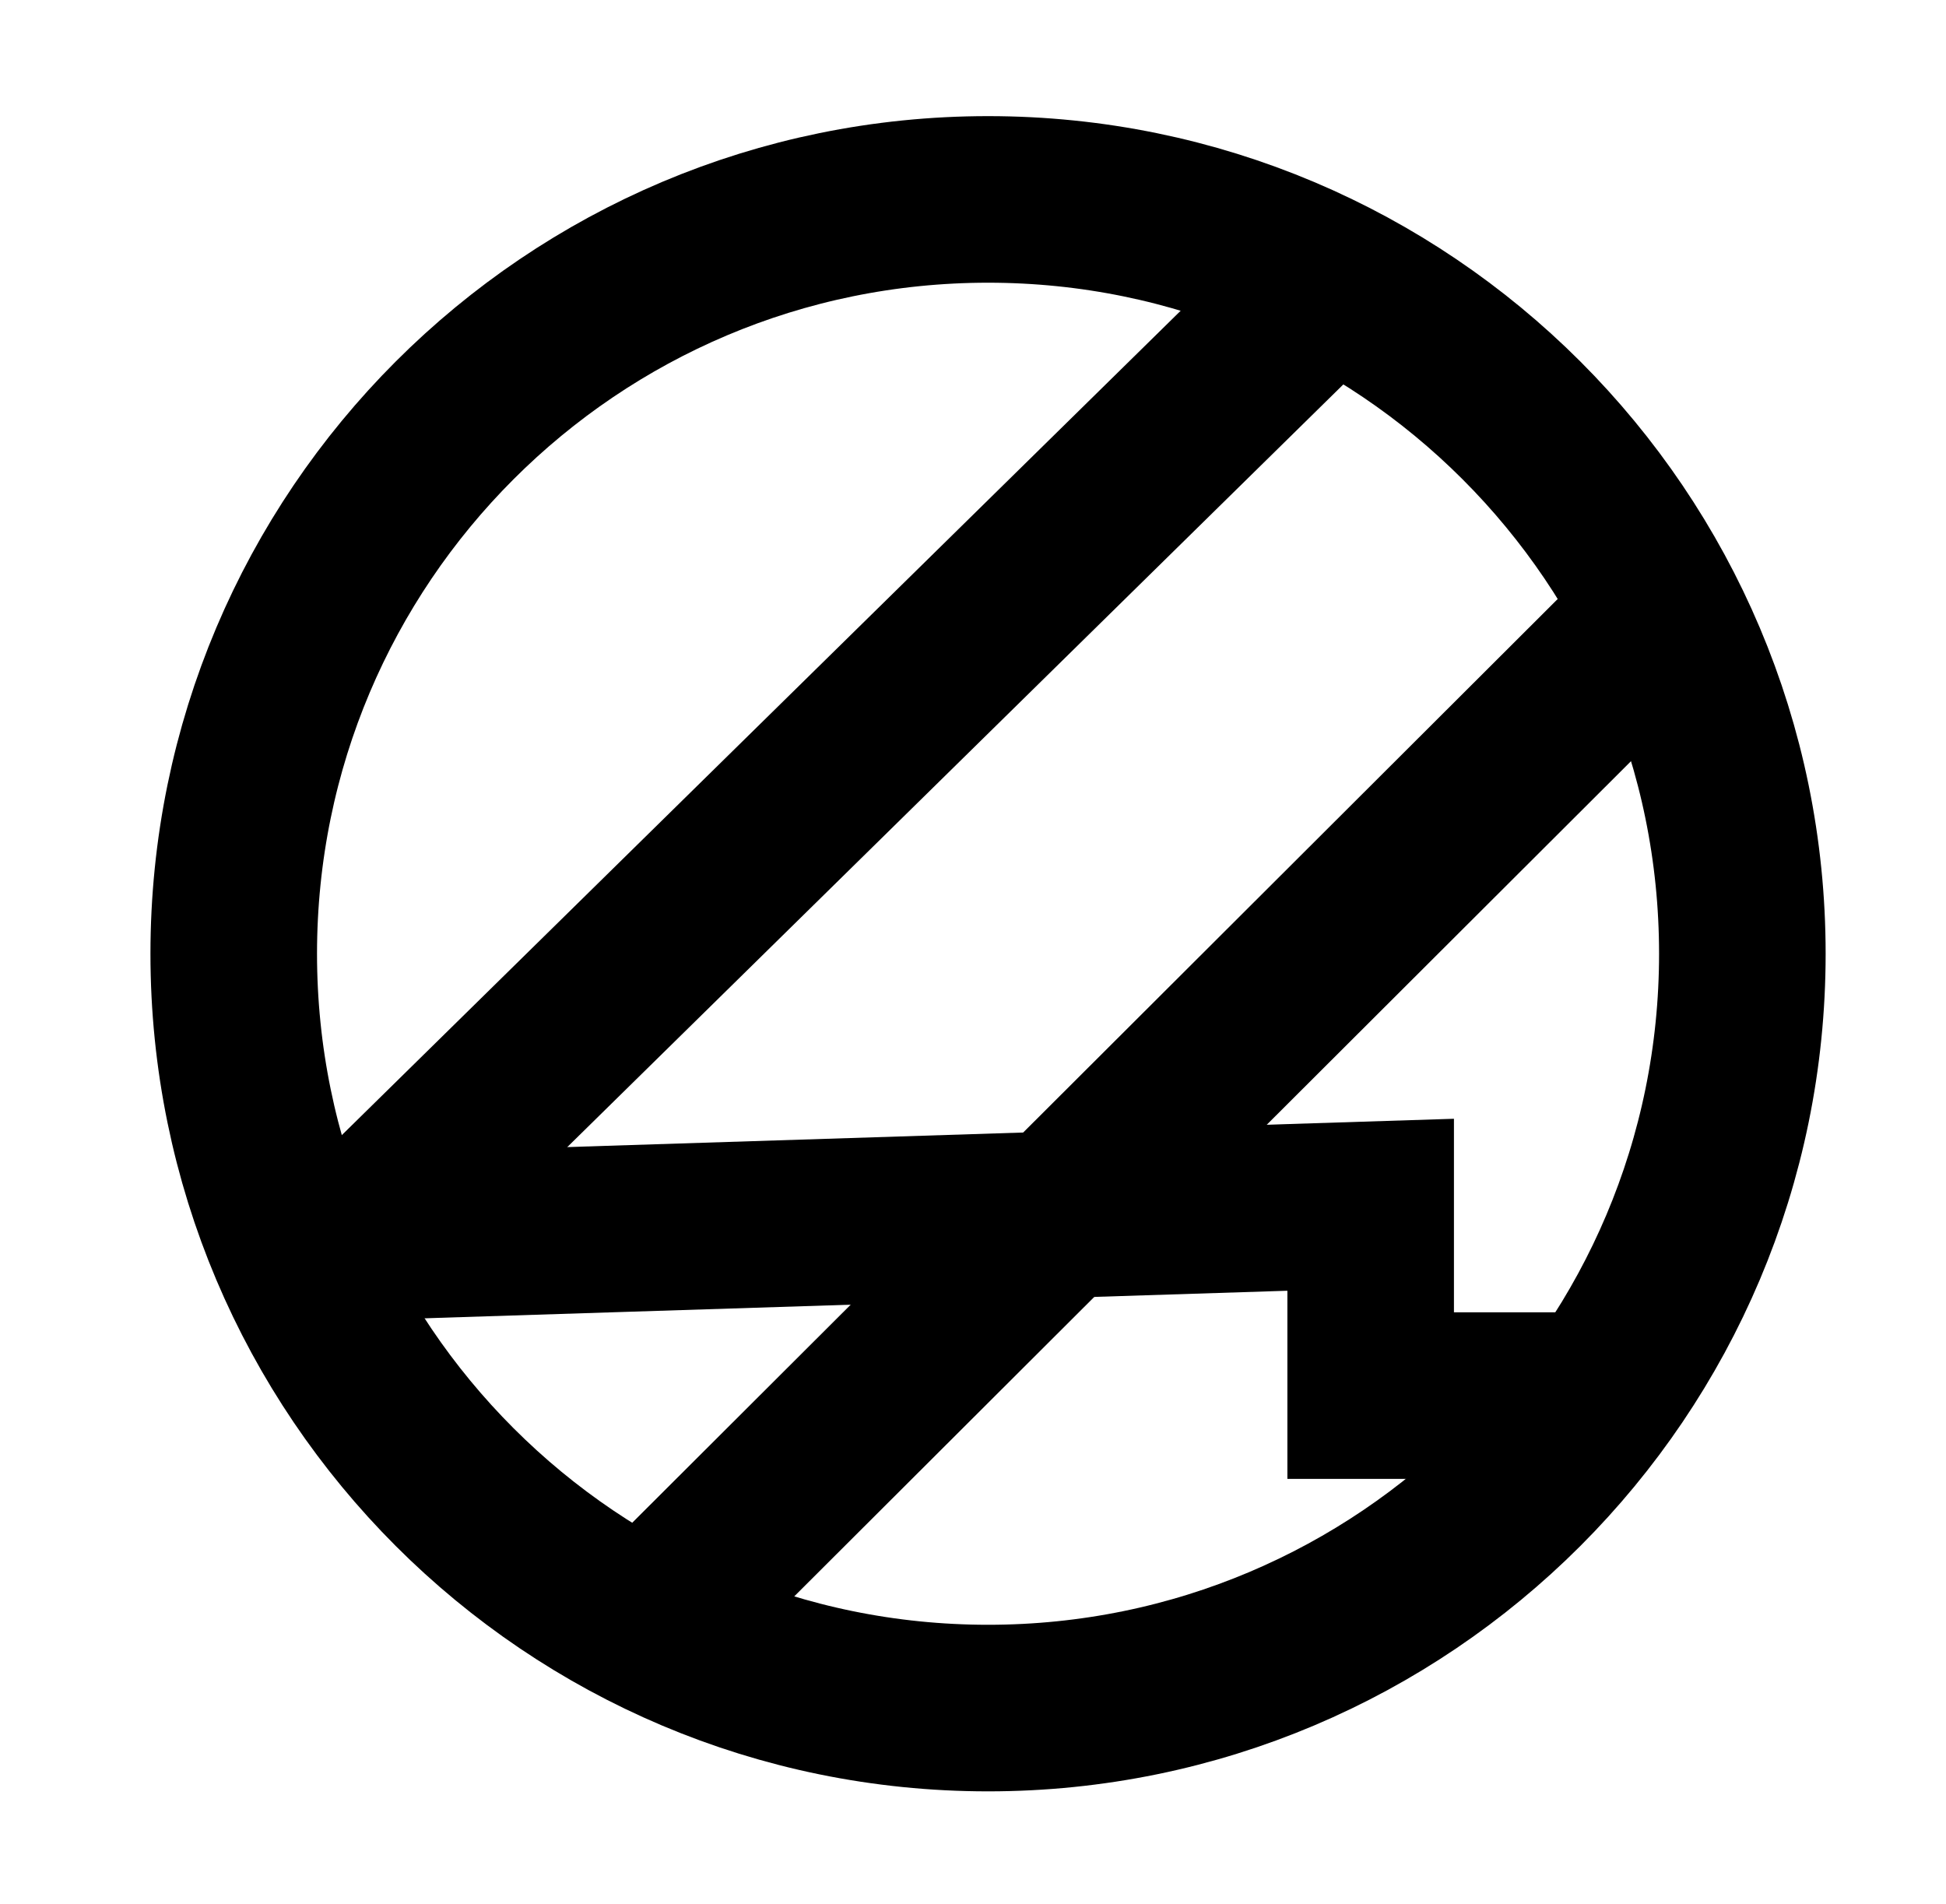
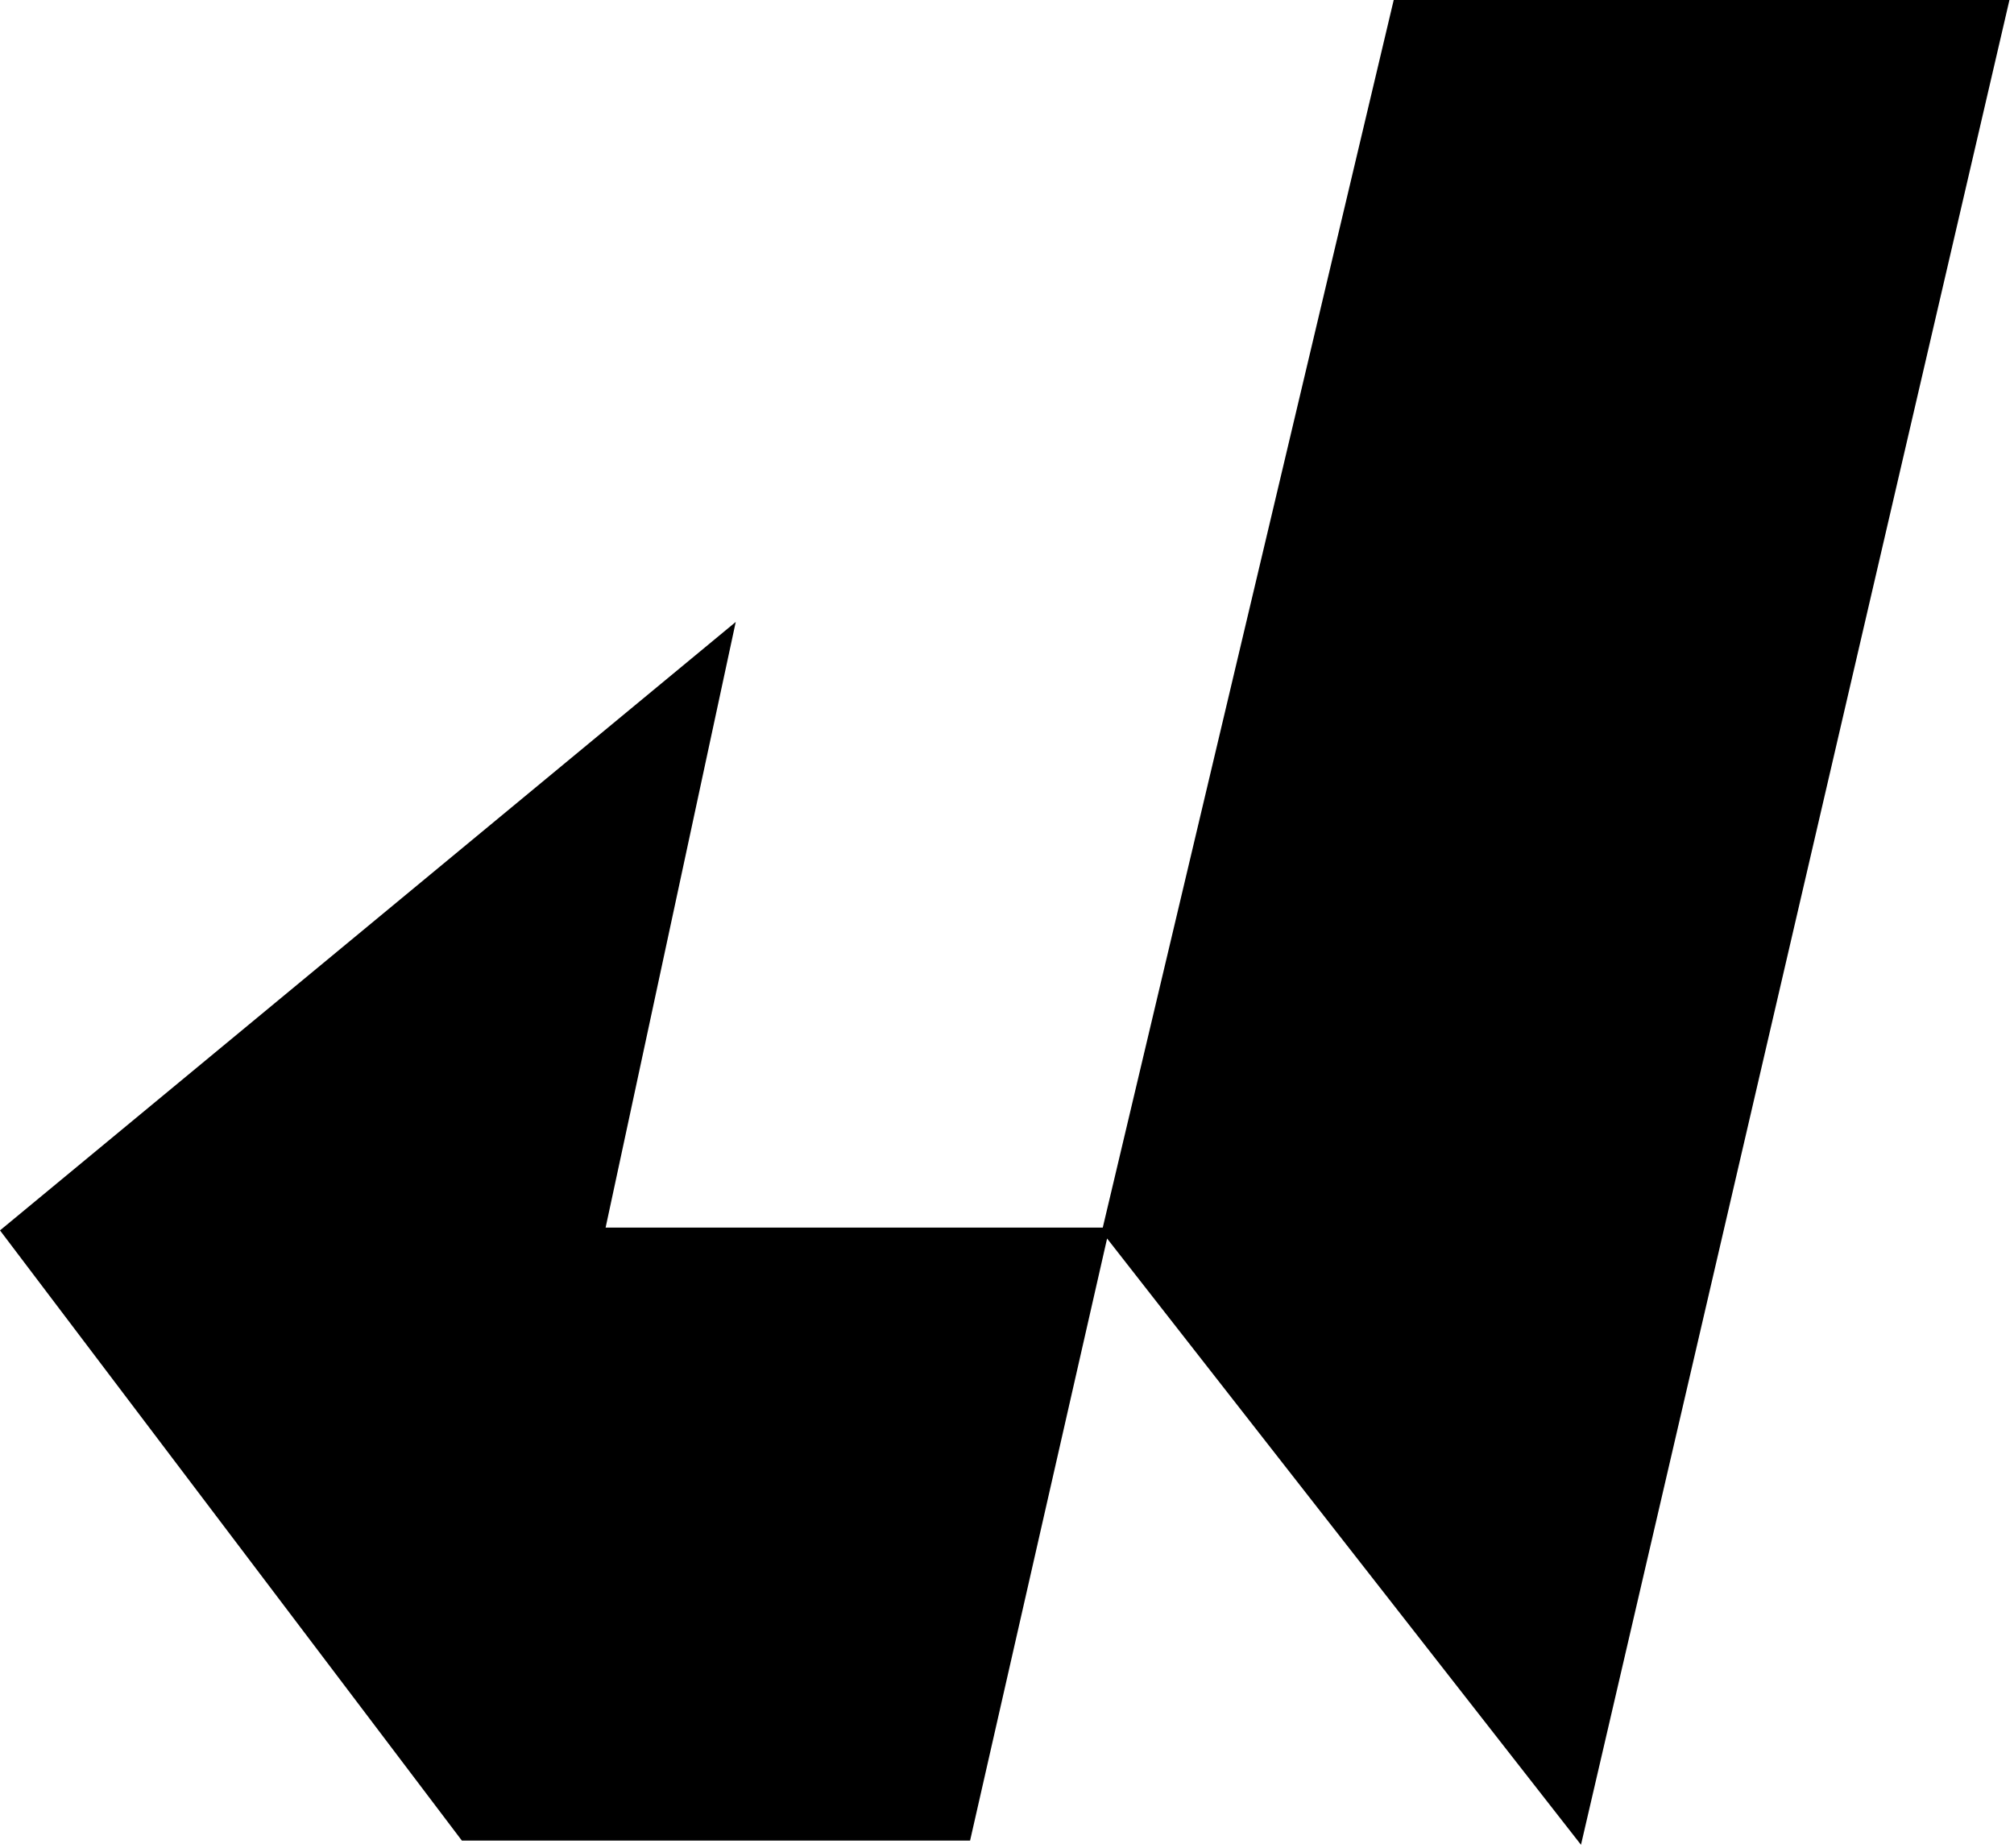
- <svg xmlns="http://www.w3.org/2000/svg" viewBox="0 0 736 720" fill="none">
-   <circle cx="373.689" cy="360.711" r="285.289" stroke="currentColor" stroke-width="63" />
-   <path d="M114.133 488.356L505.244 104M253.156 606.4L629.689 230.578" stroke="currentColor" stroke-width="63" />
-   <path d="M106.311 468.8L518.4 455.644V527.822H602.311" stroke="currentColor" stroke-width="63" />
+ <svg xmlns="http://www.w3.org/2000/svg" width="302" height="277" viewBox="0 0 302 277" fill="none">
+   <path d="M0.688 184.583L109.533 94.567L90.193 184.583H165.755L209.383 0.5H300.688L236.82 275.5L165.755 184.583L145.066 275.5H69.503L0.688 184.583Z" fill="black" />
+   <path d="M165.755 184.583L145.066 275.5H69.503L0.688 184.583L109.533 94.567L90.193 184.583H165.755ZM165.755 184.583L209.383 0.5H300.688L236.82 275.5L165.755 184.583Z" stroke="black" />
</svg>
